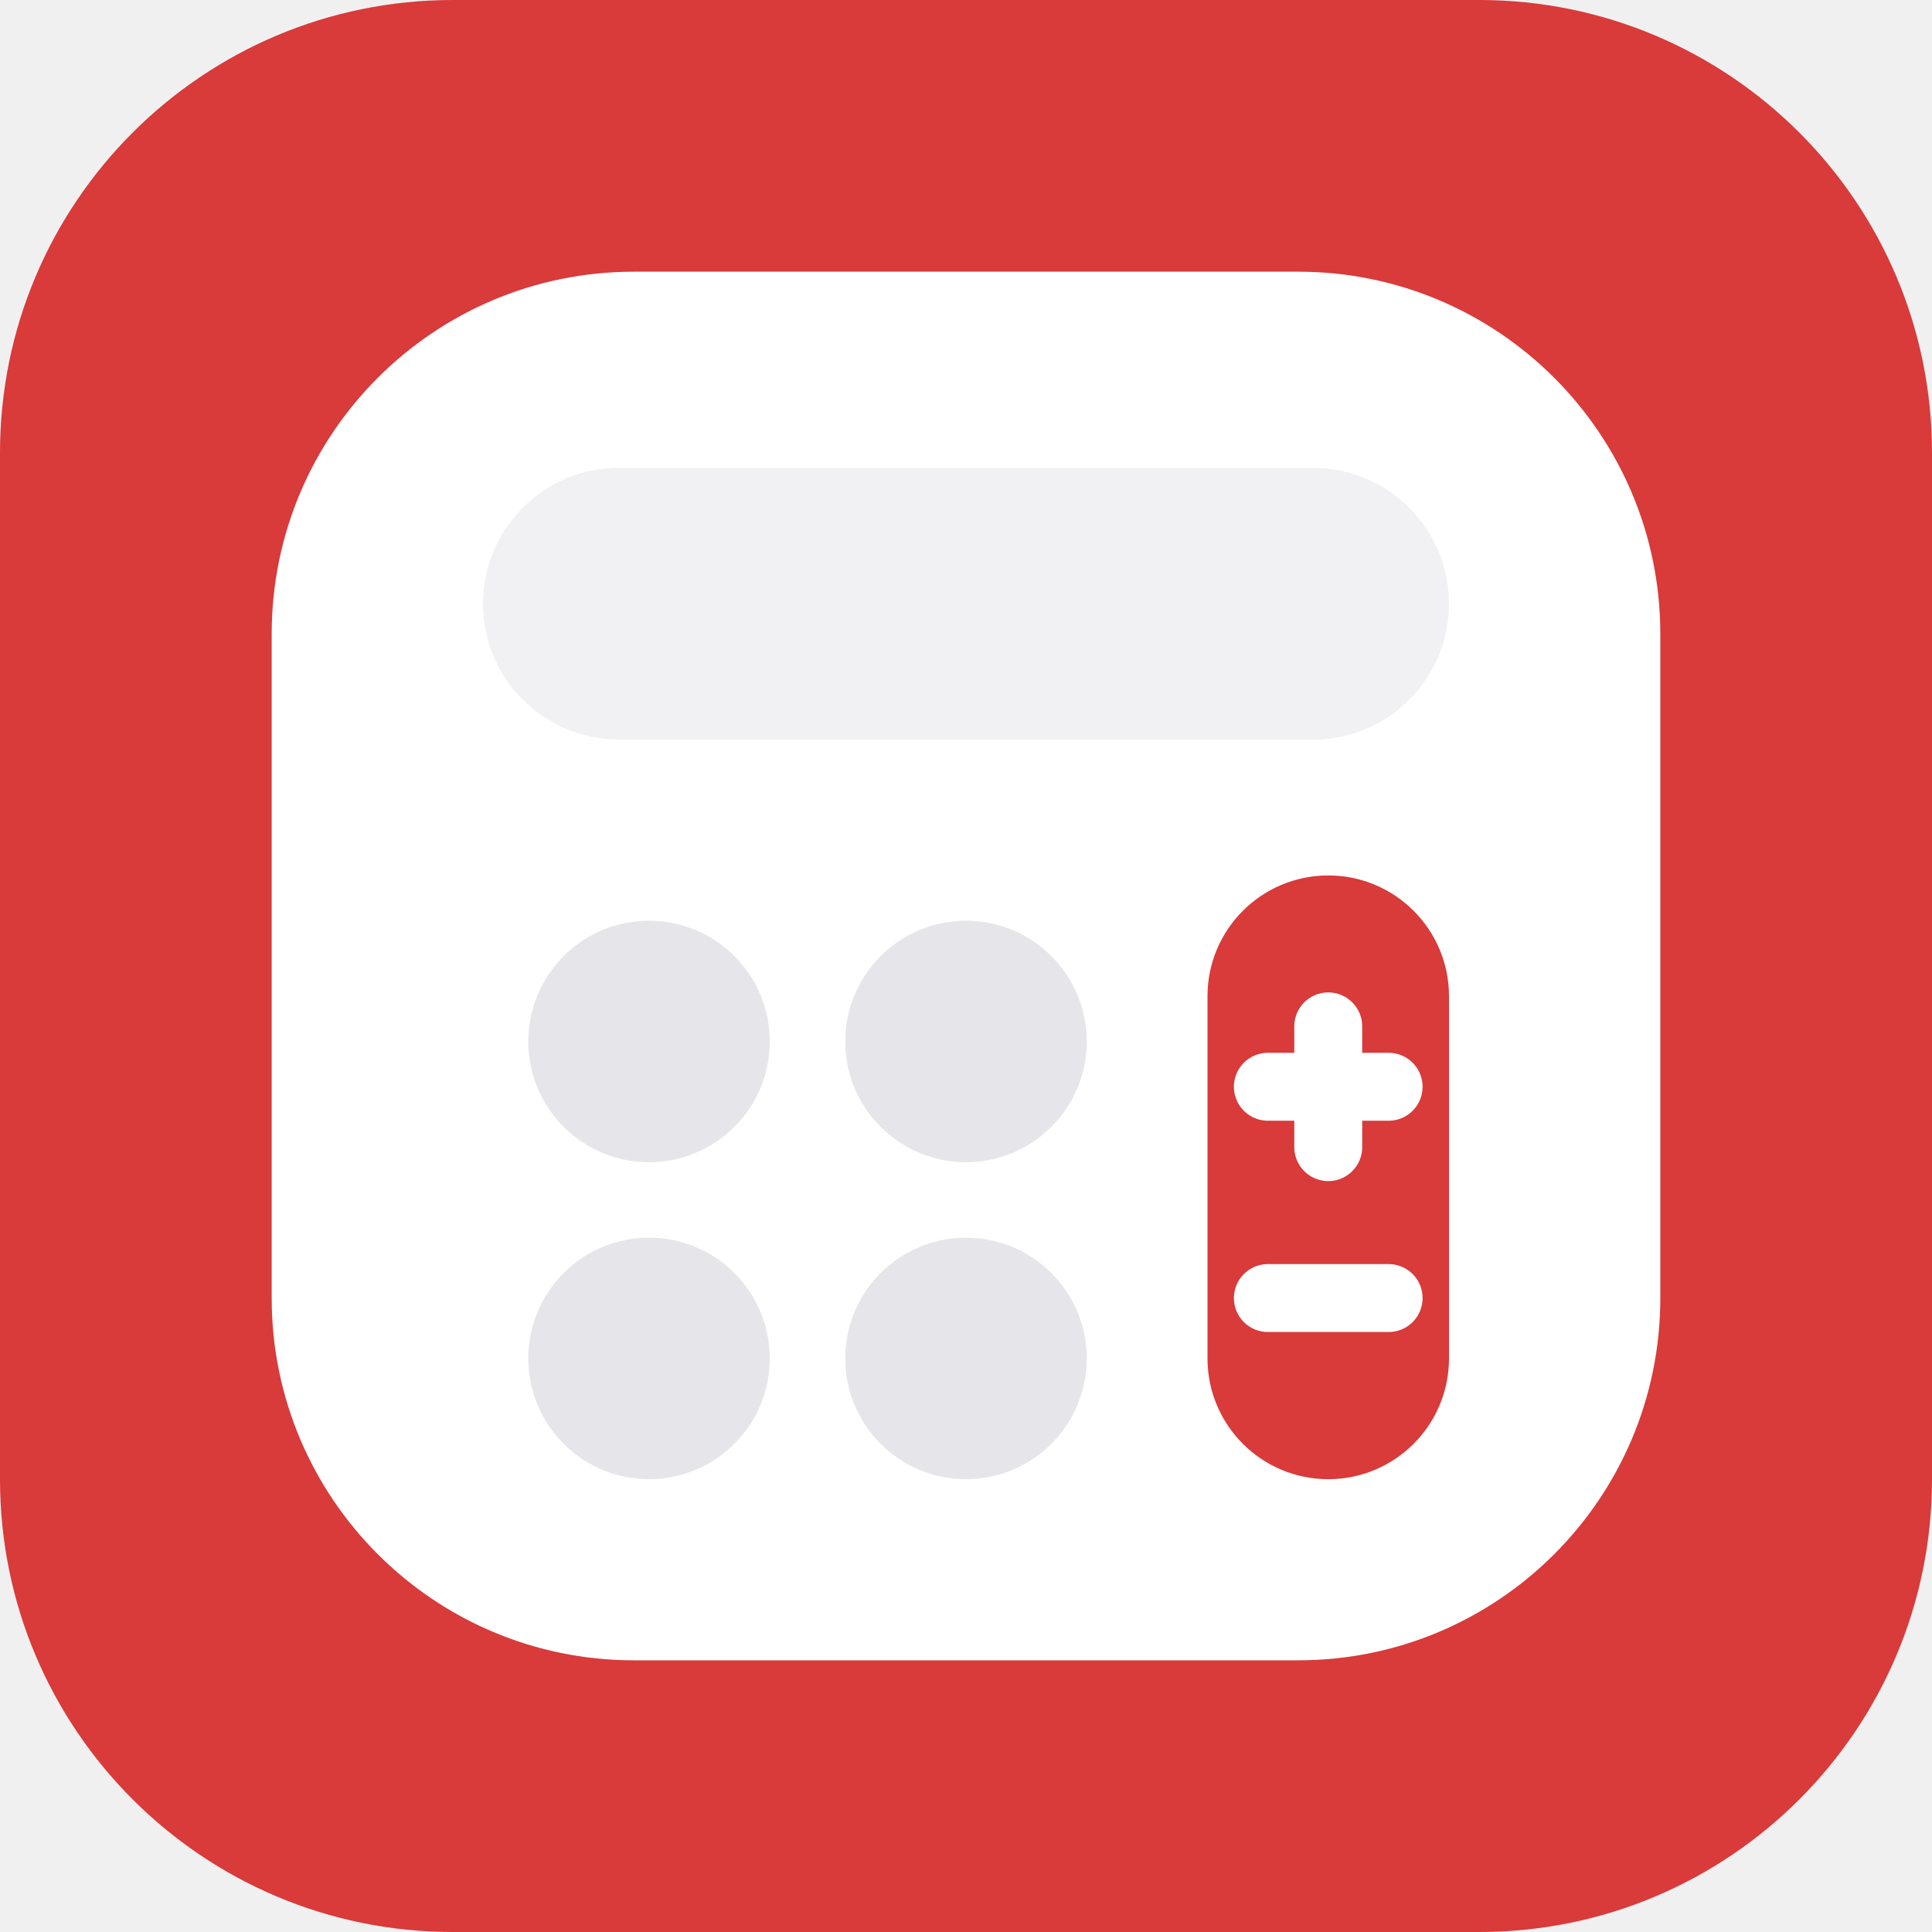
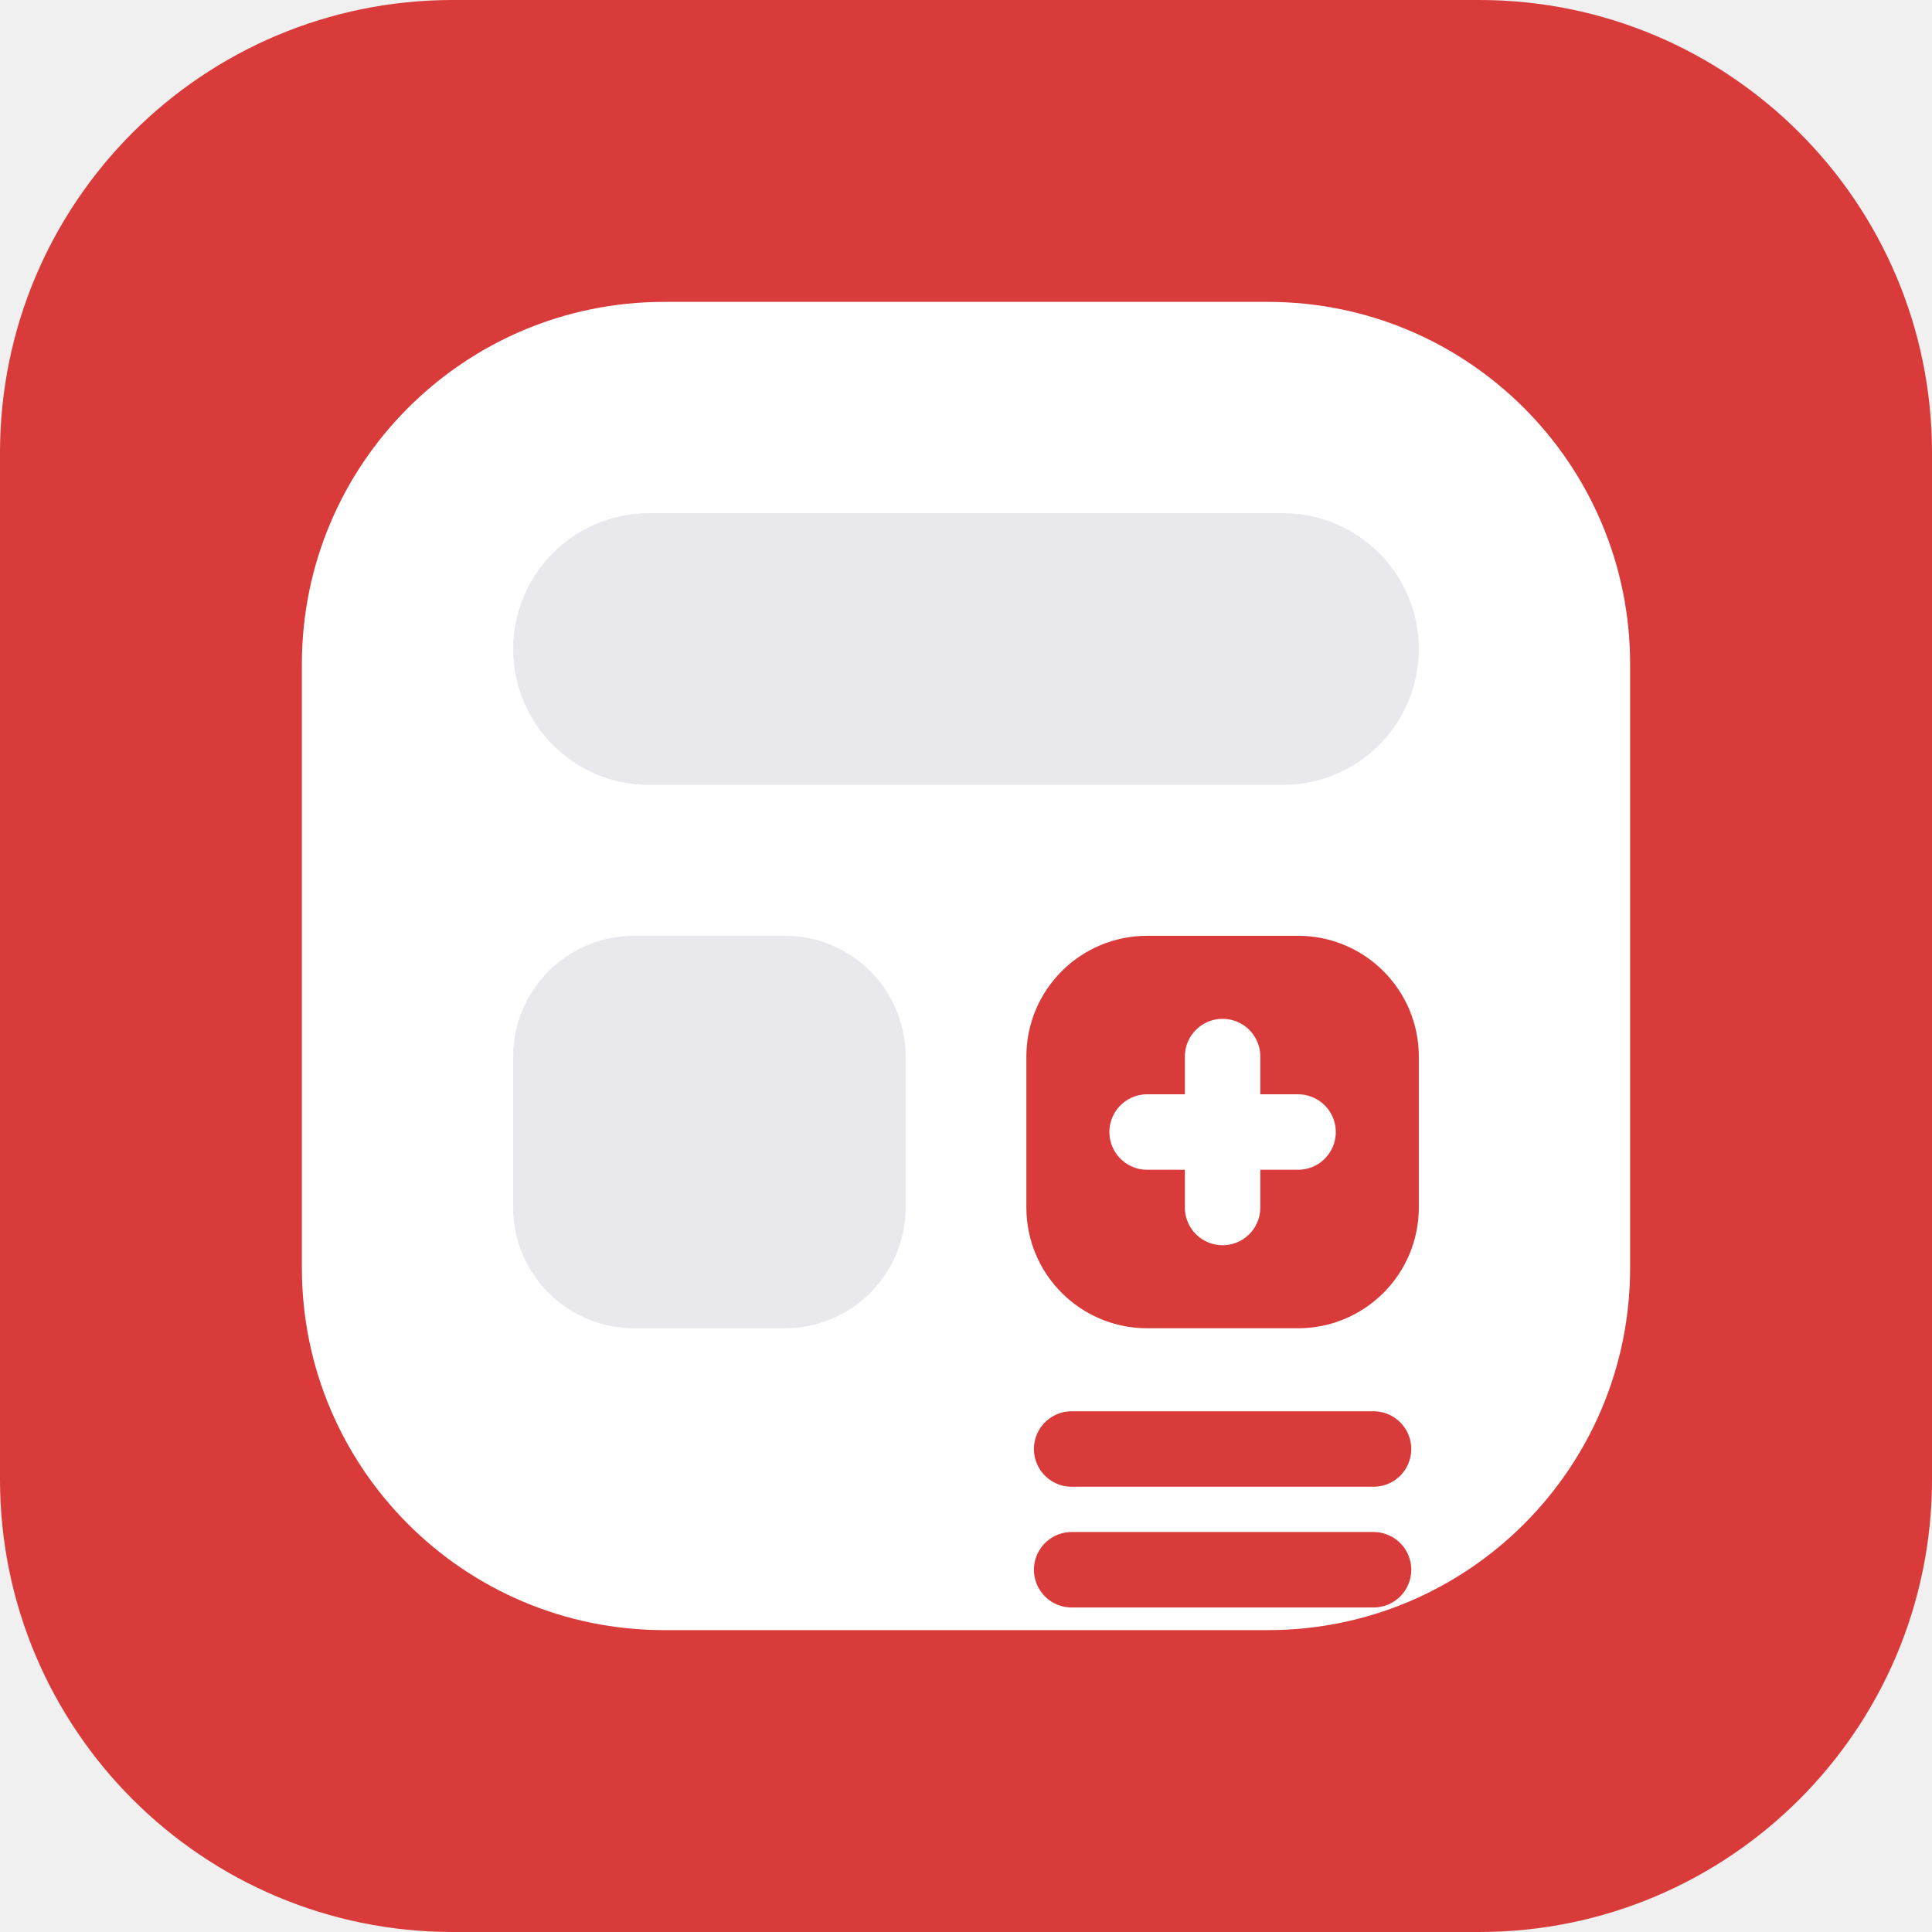
<svg xmlns="http://www.w3.org/2000/svg" width="128" height="128" viewBox="0 0 128 128" fill="none">
  <rect width="128" height="128" rx="30" fill="#D93A3A" />
-   <rect x="18" y="18" width="92" height="92" rx="24" fill="#FFFFFF" />
-   <rect x="32" y="31" width="64" height="18" rx="9" fill="#F1F1F3" />
-   <circle cx="43" cy="69" r="8" fill="#E6E6EA" />
-   <circle cx="64" cy="69" r="8" fill="#E6E6EA" />
-   <circle cx="43" cy="90" r="8" fill="#E6E6EA" />
-   <circle cx="64" cy="90" r="8" fill="#E6E6EA" />
-   <rect x="80" y="58" width="16" height="40" rx="8" fill="#D93A3A" />
-   <path d="M84 72H92" stroke="white" stroke-width="4.5" stroke-linecap="round" />
-   <path d="M88 68V76" stroke="white" stroke-width="4.5" stroke-linecap="round" />
-   <path d="M84 86H92" stroke="white" stroke-width="4.5" stroke-linecap="round" />
+   <rect x="20" y="20" width="88" height="88" rx="24" fill="#FFFFFF" />
+   <rect x="34" y="34" width="60" height="18" rx="9" fill="#E9E9ED" />
+   <rect x="34" y="62" width="26" height="26" rx="8" fill="#E9E9ED" />
+   <rect x="68" y="62" width="26" height="26" rx="8" fill="#D93A3A" />
+   <path d="M76 75H86" stroke="white" stroke-width="5" stroke-linecap="round" />
+   <path d="M81 70V80" stroke="white" stroke-width="5" stroke-linecap="round" />
+   <path d="M71 96H91" stroke="#D93A3A" stroke-width="5" stroke-linecap="round" />
+   <path d="M71 104H91" stroke="#D93A3A" stroke-width="5" stroke-linecap="round" />
</svg>
